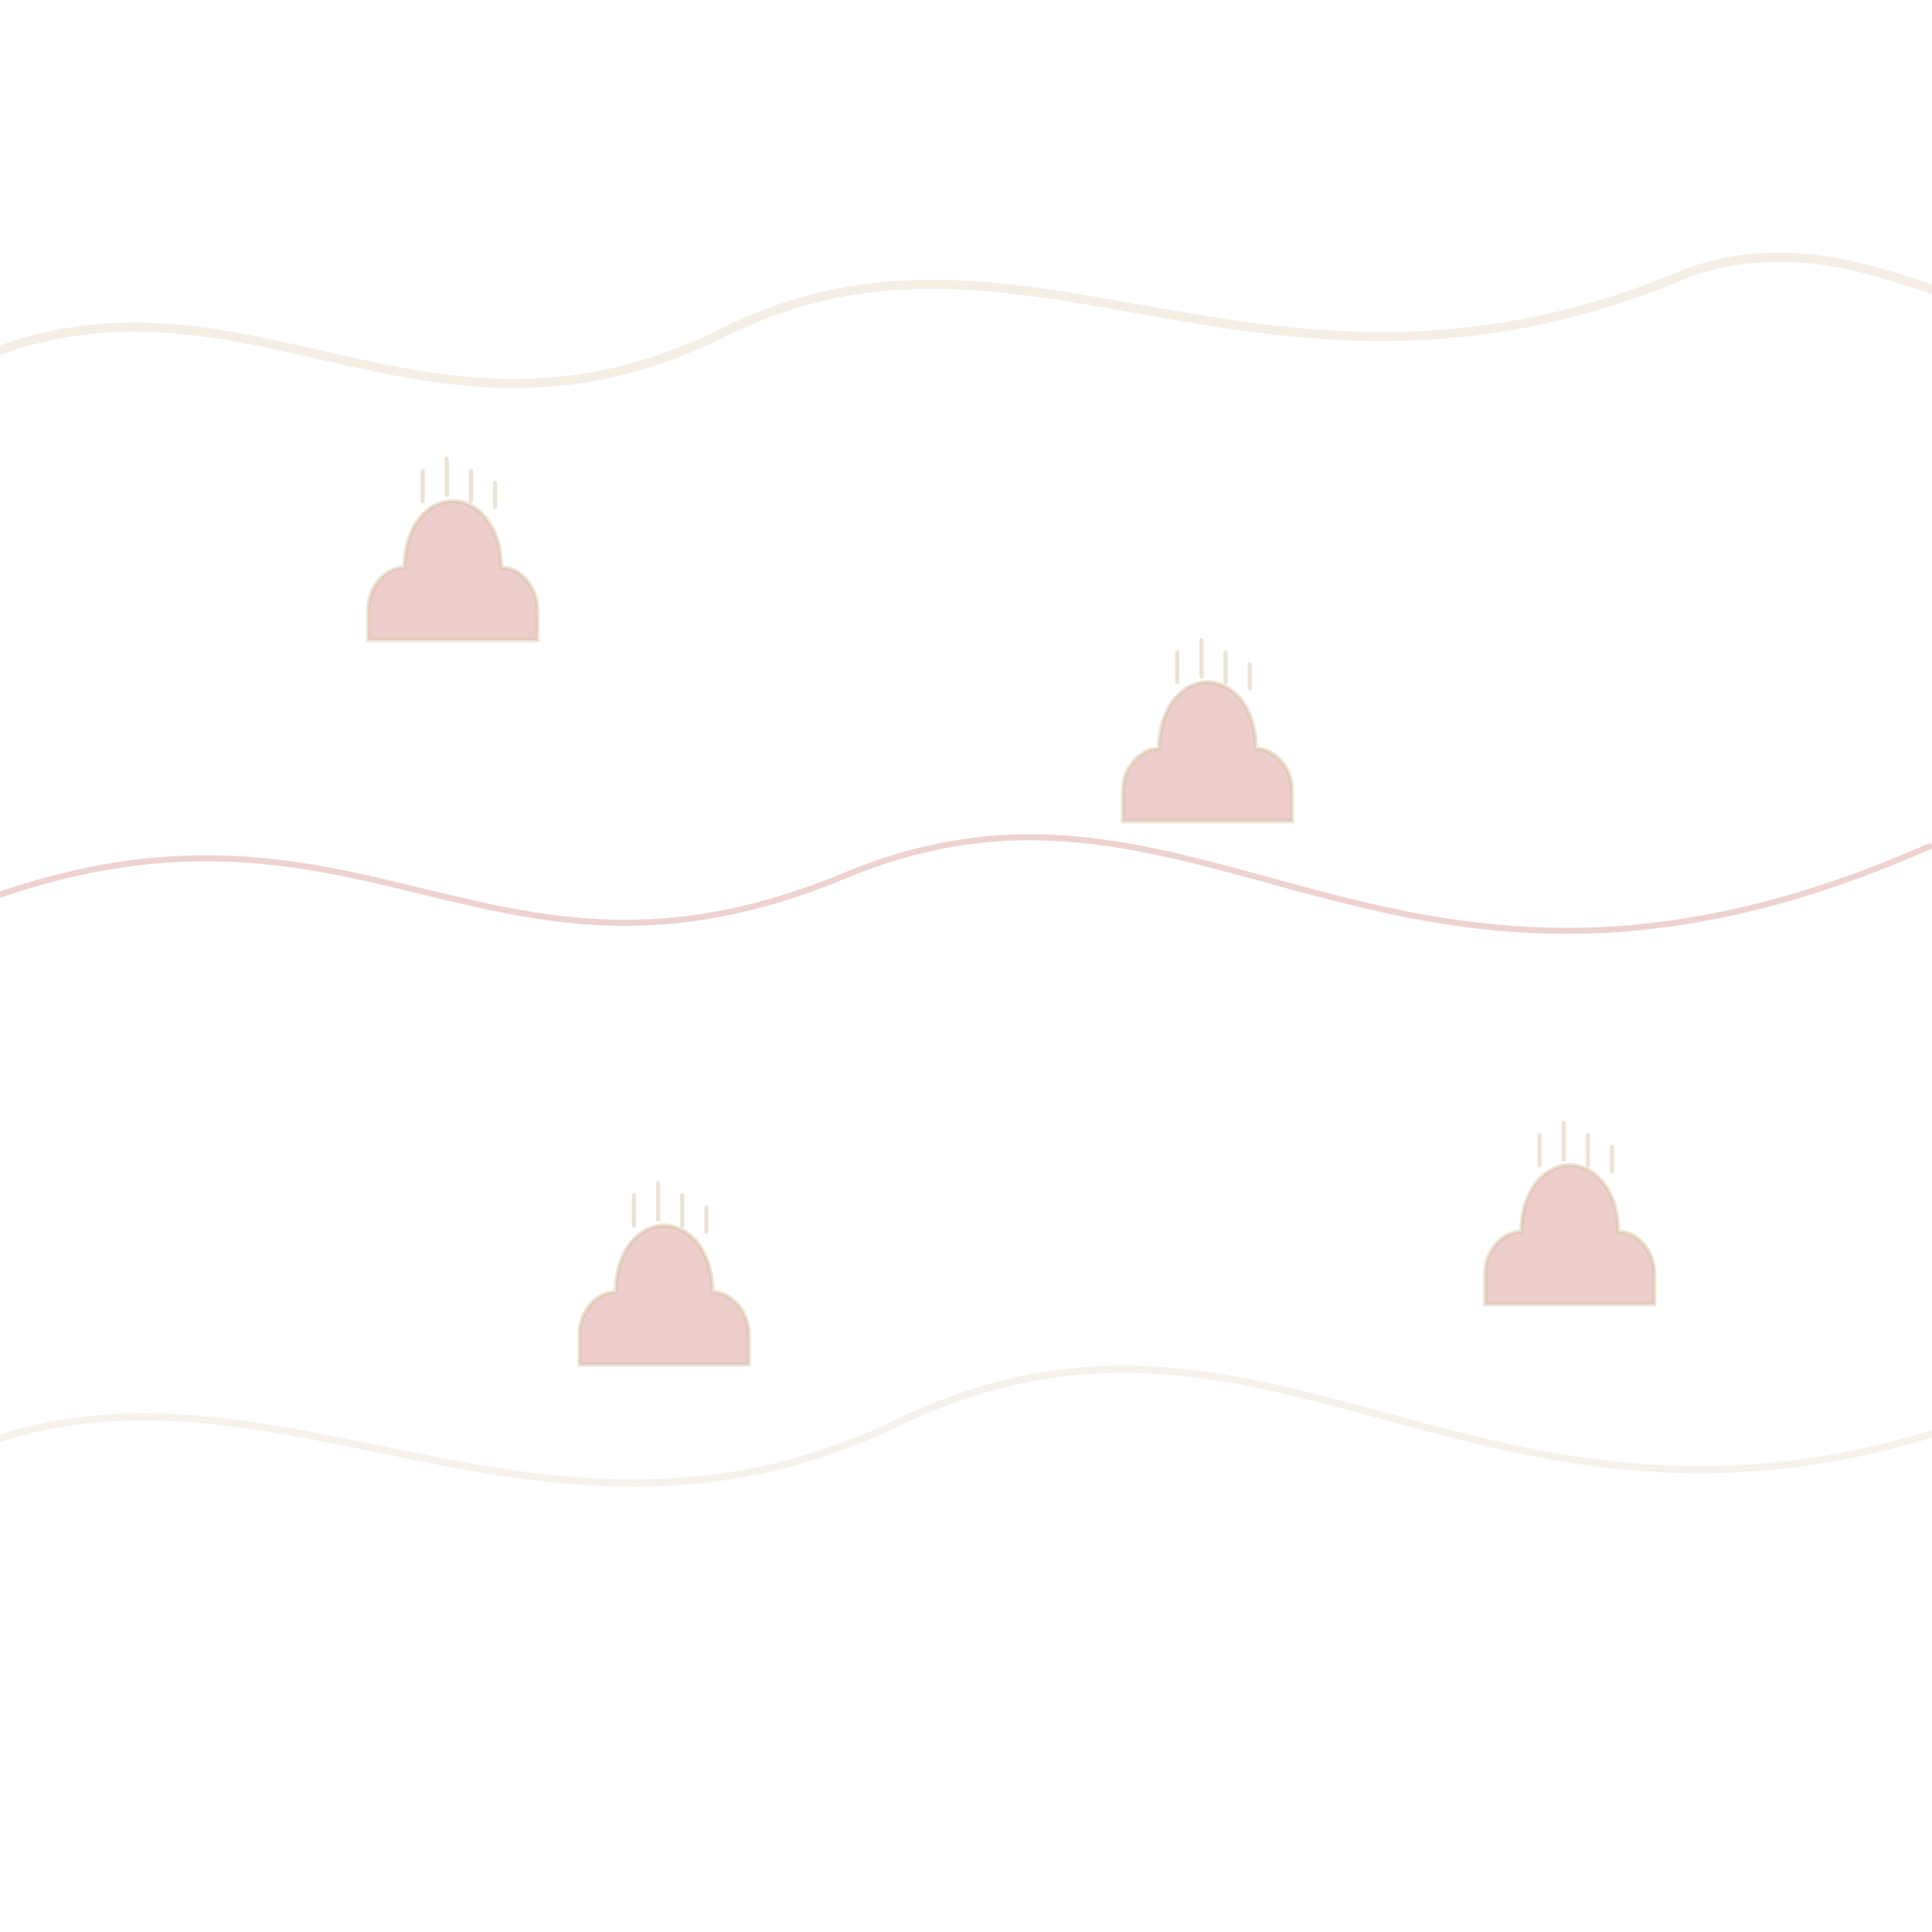
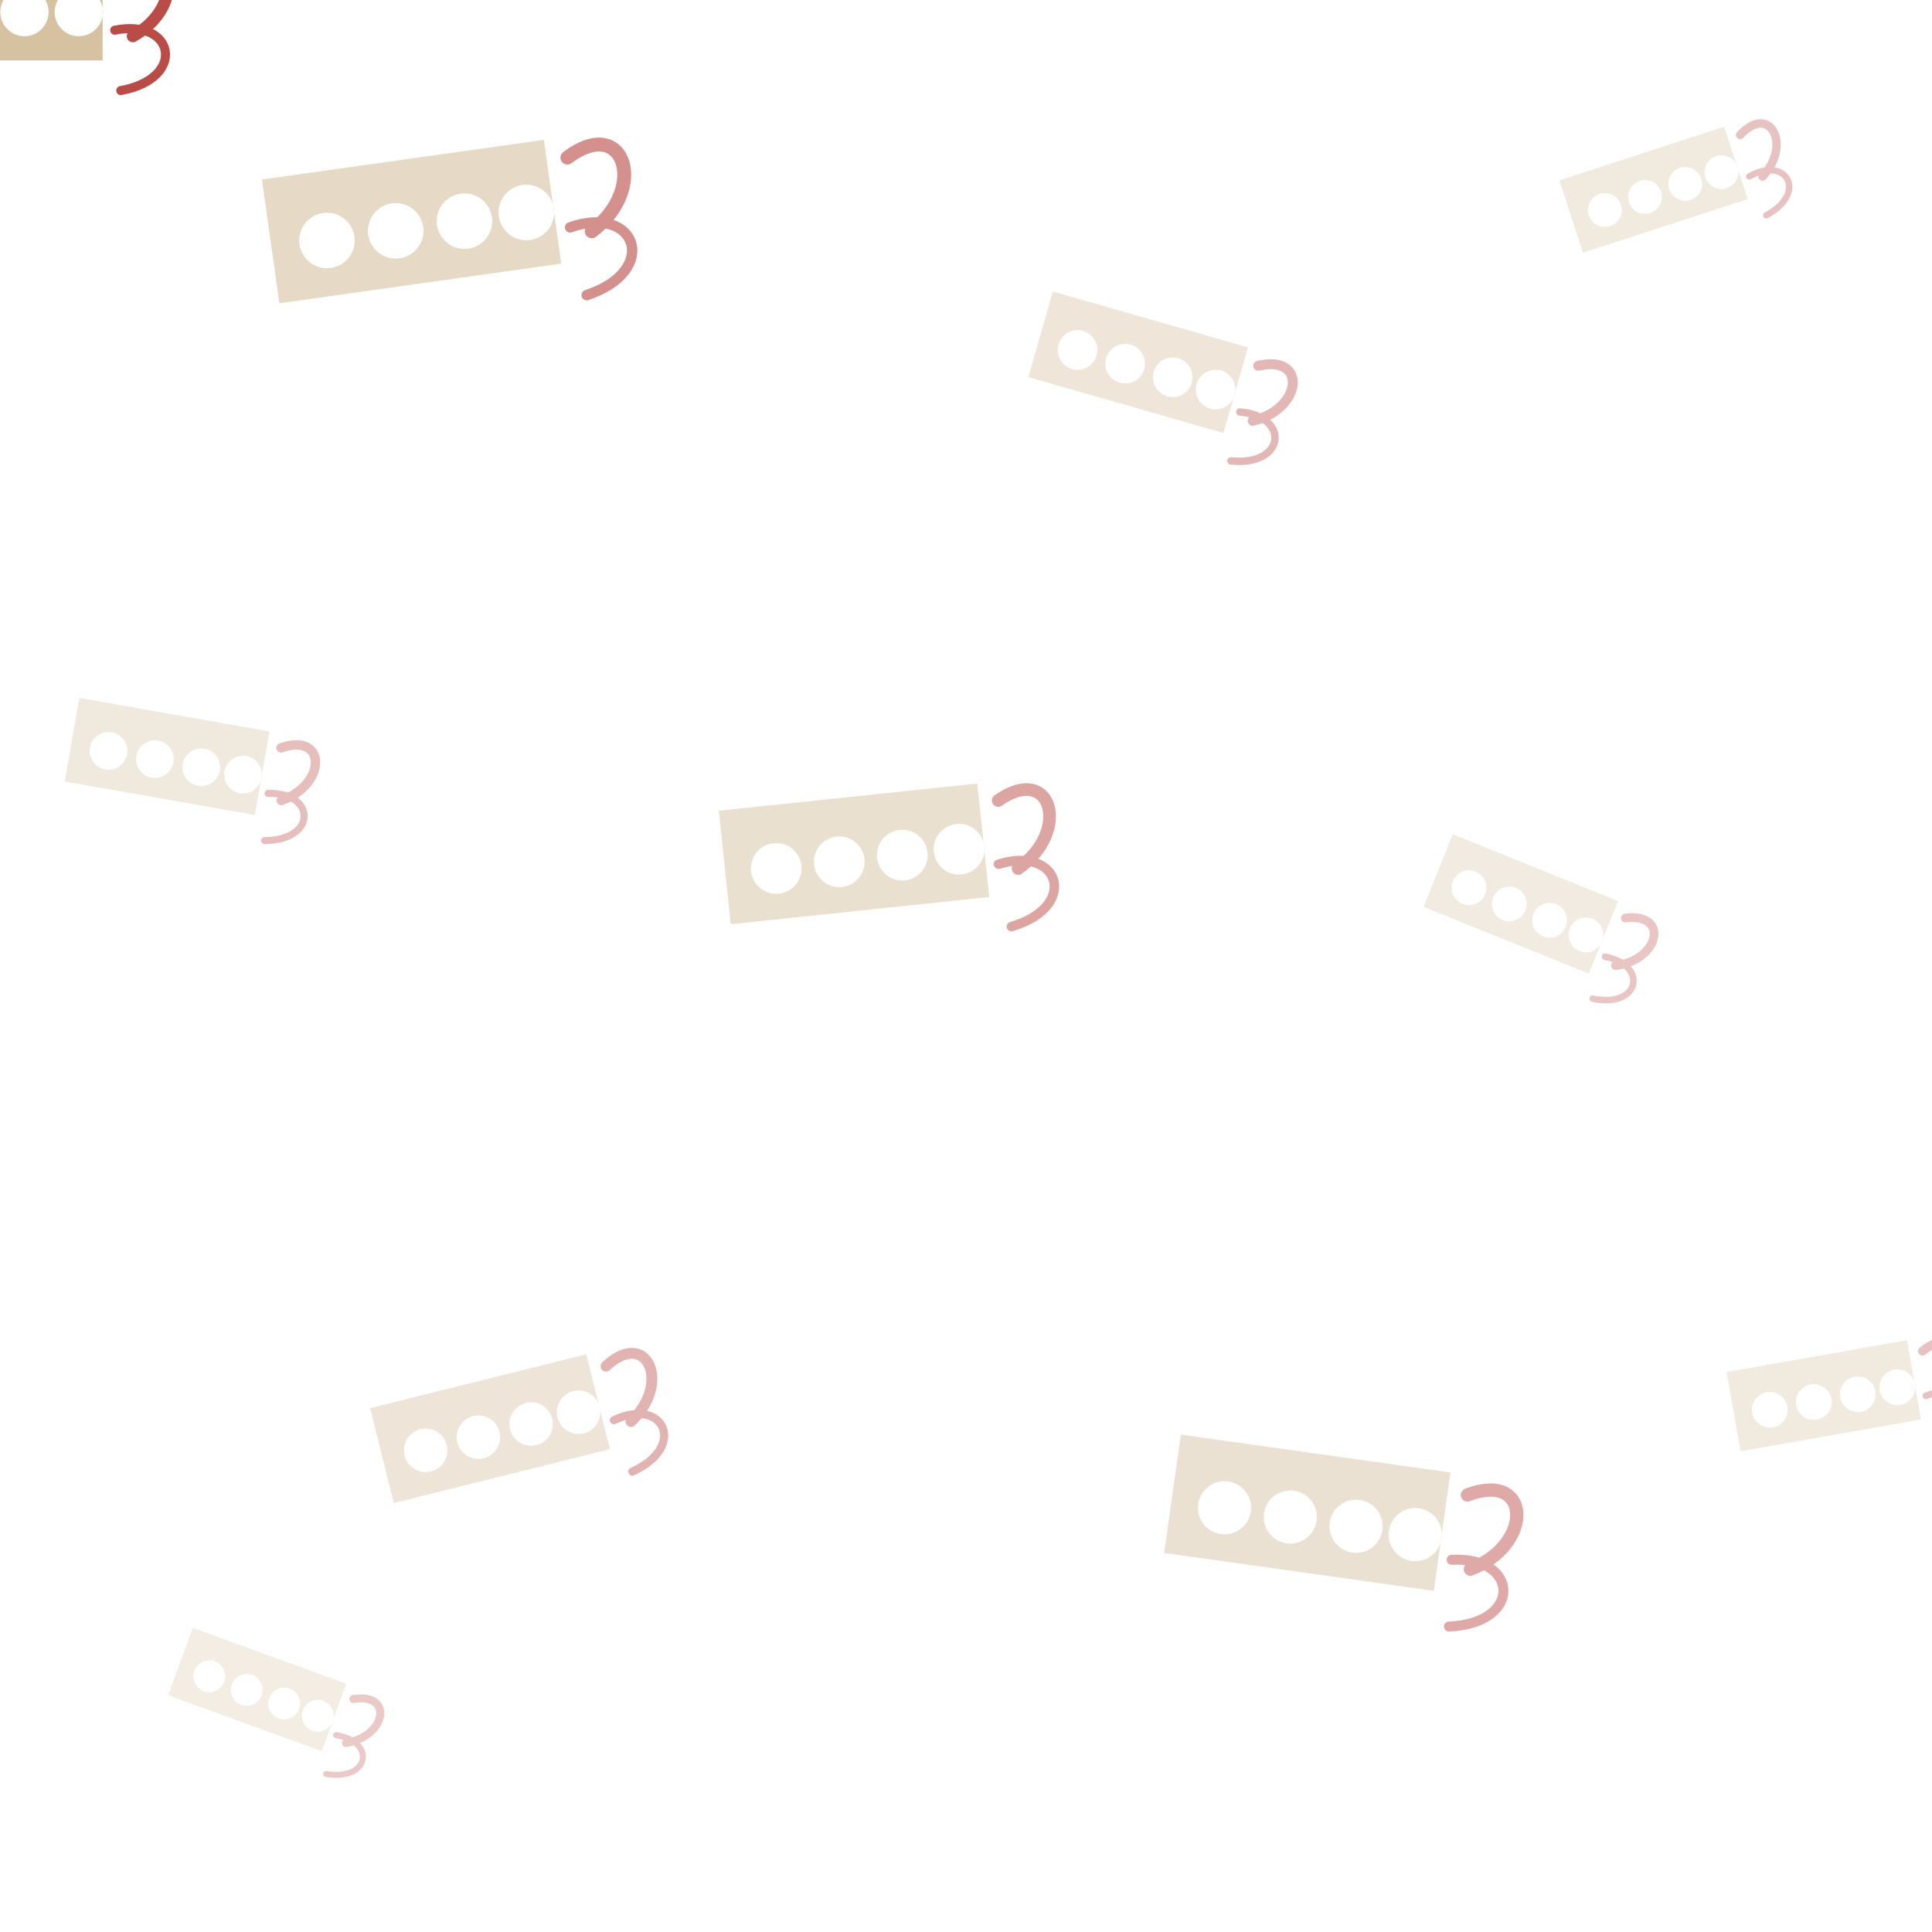
<svg xmlns="http://www.w3.org/2000/svg" width="640" height="640" viewBox="0 0 640 640" fill="none">
-   <path d="M-10 120 C80 80 140 160 240 110 C340 60 420 150 560 90 C620 70 660 120 700 100" stroke="#D6C1A1" stroke-opacity="0.28" stroke-width="3" fill="none" />
-   <path d="M-10 300 C120 250 160 340 280 290 C400 240 460 360 640 280" stroke="#B94C46" stroke-opacity="0.25" stroke-width="2" fill="none" />
-   <path d="M-10 480 C90 440 180 530 300 470 C430 410 500 540 680 460" stroke="#D6C1A1" stroke-opacity="0.22" stroke-width="2.4" fill="none" />
-   <g transform="translate(150 180)" fill="#B94C46" fill-opacity="0.28" stroke="#D6C1A1" stroke-opacity="0.45" stroke-width="1.4">
-     <path d="M-16 8c0-14 8-22 16-22s16 8 16 22c6 0 12 6 12 14v10H-28V22c0-8 6-14 12-14z" />
-     <path d="M-10 -14 V-24 M-2 -16 V-28 M6 -14 V-24 M14 -12 V-20" stroke-linecap="round" />
+   <g id="mark">
+     <path fill="#D6C1A1" fill-rule="evenodd" d="M-48 -16 H34 V20 H-48 Z M-32 -4 a8 8 0 1 0 0.2 0 Z M-12 -4 a8 8 0 1 0 0.2 0 Z M8 -4 a8 8 0 1 0 0.2 0 Z M26 -4 a8 8 0 1 0 0.2 0 Z" />
+     <path d="M40 -10 C58 -20 62 2 44 12" stroke="#B94C46" stroke-width="4" fill="none" stroke-linecap="round" />
+     <path d="M38 10 C58 6 62 26 40 30" stroke="#B94C46" stroke-width="3" fill="none" stroke-linecap="round" />
  </g>
-   <g transform="translate(400 240)" fill="#B94C46" fill-opacity="0.28" stroke="#D6C1A1" stroke-opacity="0.45" stroke-width="1.4">
-     <path d="M-16 8c0-14 8-22 16-22s16 8 16 22c6 0 12 6 12 14v10H-28V22c0-8 6-14 12-14z" />
-     <path d="M-10 -14 V-24 M-2 -16 V-28 M6 -14 V-24 M14 -12 V-20" stroke-linecap="round" />
-   </g>
-   <g transform="translate(220 420)" fill="#B94C46" fill-opacity="0.28" stroke="#D6C1A1" stroke-opacity="0.45" stroke-width="1.4">
-     <path d="M-16 8c0-14 8-22 16-22s16 8 16 22c6 0 12 6 12 14v10H-28V22c0-8 6-14 12-14z" />
-     <path d="M-10 -14 V-24 M-2 -16 V-28 M6 -14 V-24 M14 -12 V-20" stroke-linecap="round" />
-   </g>
-   <g transform="translate(520 400)" fill="#B94C46" fill-opacity="0.28" stroke="#D6C1A1" stroke-opacity="0.45" stroke-width="1.4">
-     <path d="M-16 8c0-14 8-22 16-22s16 8 16 22c6 0 12 6 12 14v10H-28V22c0-8 6-14 12-14z" />
-     <path d="M-10 -14 V-24 M-2 -16 V-28 M6 -14 V-24 M14 -12 V-20" stroke-linecap="round" />
-   </g>
+   <use href="#mark" transform="translate(144 70) rotate(-8) scale(1.15)" opacity="0.62" />
+   <use href="#mark" transform="translate(383 120) rotate(16) scale(0.82)" opacity="0.4" />
+   <use href="#mark" transform="translate(552 60) rotate(-18) scale(0.7)" opacity="0.34" />
+   <use href="#mark" transform="translate(61 250) rotate(10) scale(0.78)" opacity="0.36" />
+   <use href="#mark" transform="translate(290 280) rotate(-6) scale(1.05)" opacity="0.5" />
+   <use href="#mark" transform="translate(509 300) rotate(22) scale(0.72)" opacity="0.32" />
+   <use href="#mark" transform="translate(168 470) rotate(-14) scale(0.9)" opacity="0.42" />
+   <use href="#mark" transform="translate(441 500) rotate(8) scale(1.1)" opacity="0.48" />
+   <use href="#mark" transform="translate(90 560) rotate(20) scale(0.66)" opacity="0.3" />
+   <use href="#mark" transform="translate(609 460) rotate(-10) scale(0.74)" opacity="0.34" />
</svg>
